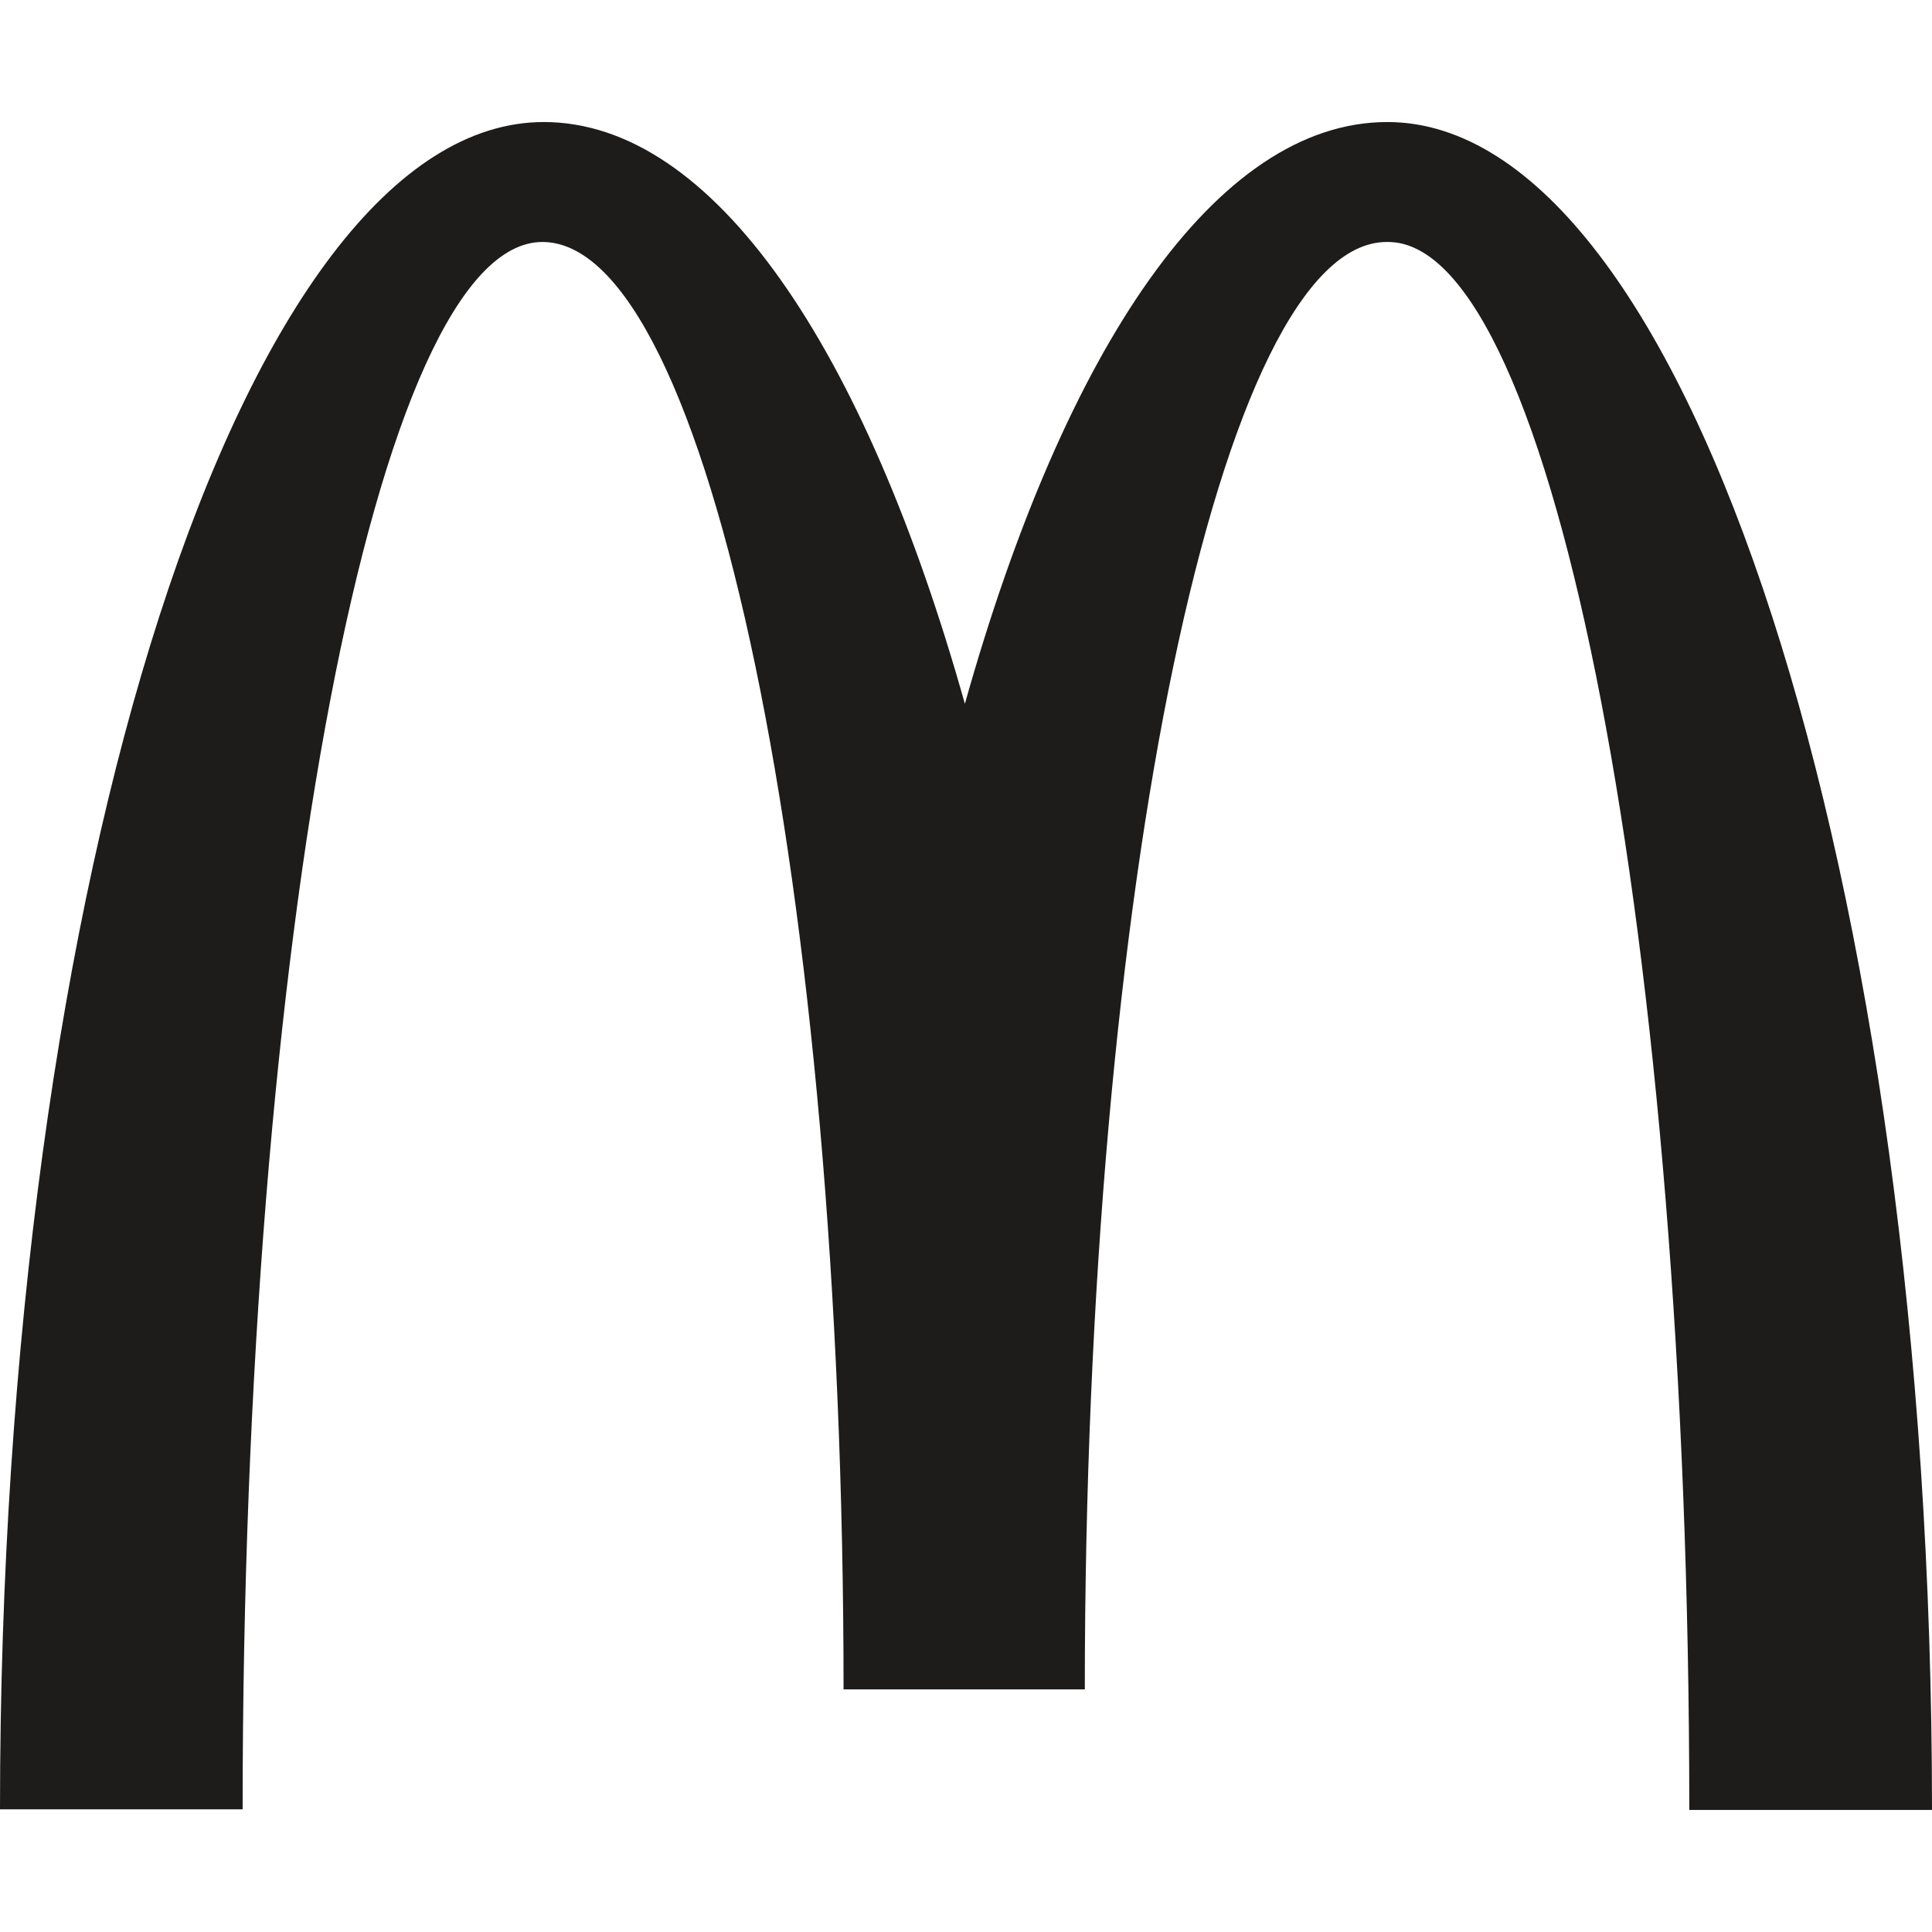
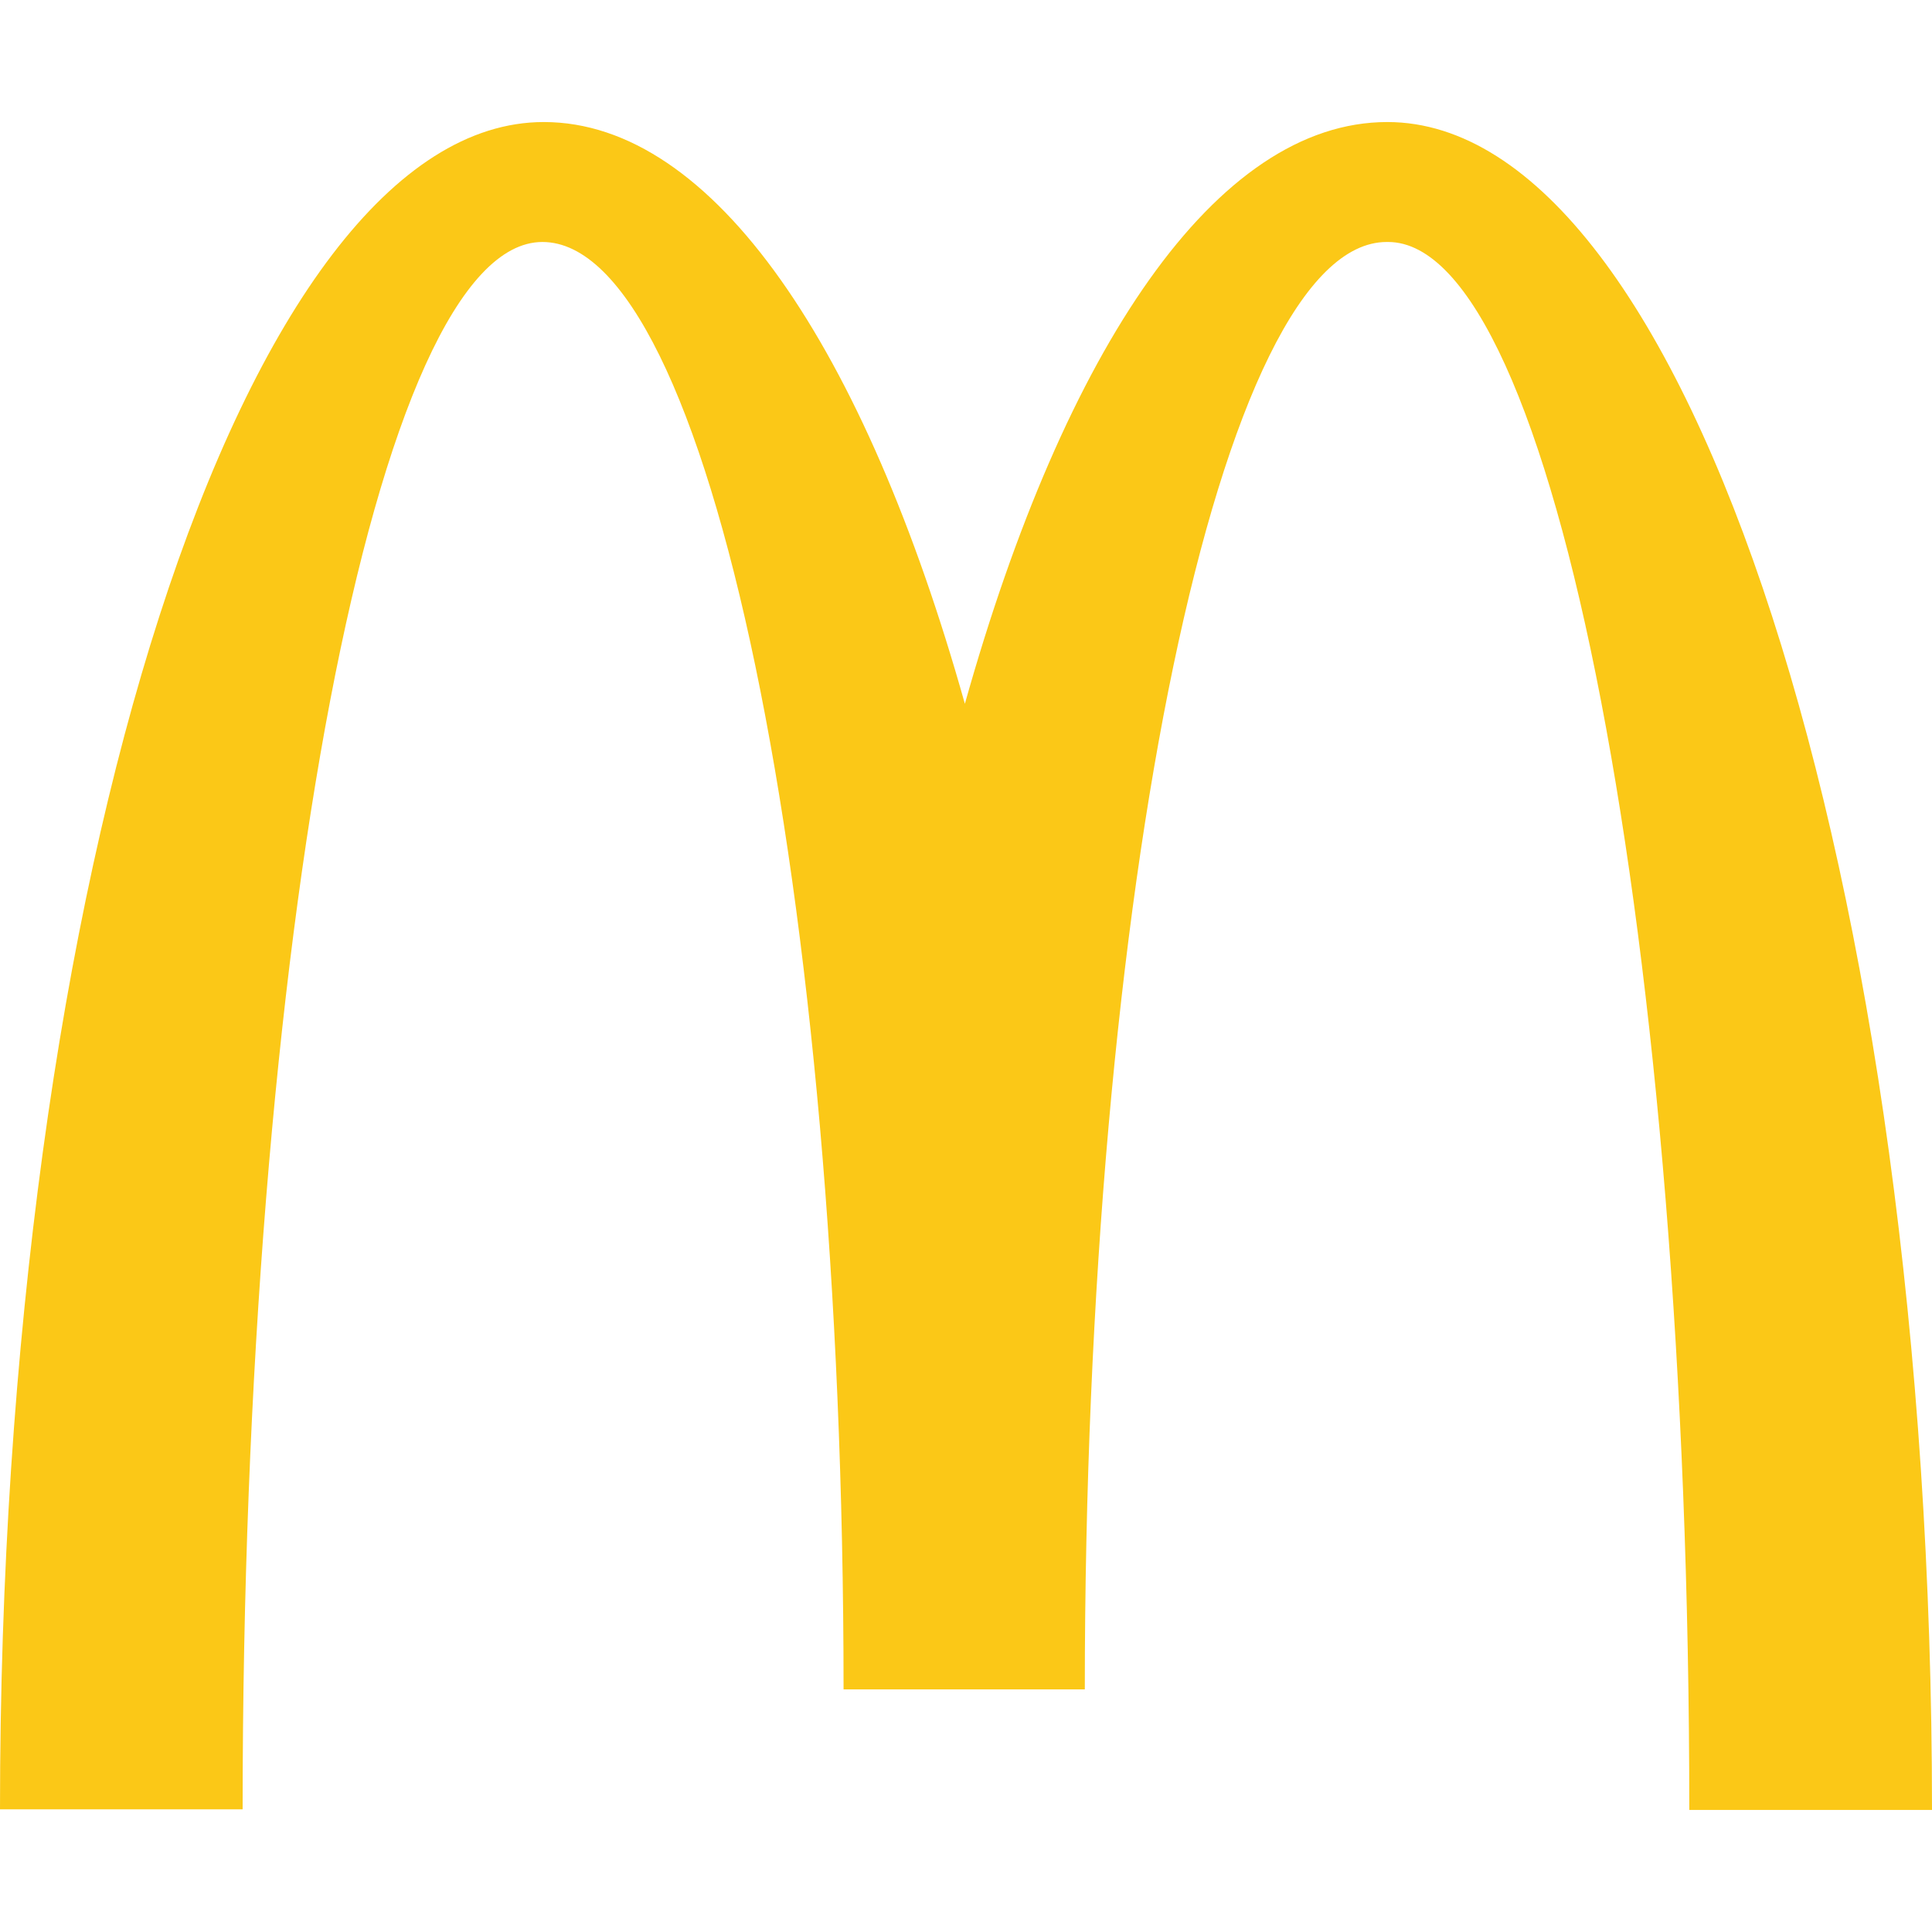
- <svg xmlns="http://www.w3.org/2000/svg" fill="#1D1C1A" role="img" viewBox="0 0 24 24">
+ <svg xmlns="http://www.w3.org/2000/svg" fill="#FBC817" role="img" viewBox="0 0 24 24">
  <path d="M17.243 3.006c2.066 0 3.742 8.714 3.742 19.478H24c0-11.588-3.042-20.968-6.766-20.968-2.127 0-4.007 2.81-5.248 7.227-1.241-4.416-3.121-7.227-5.231-7.227C3.031 1.516 0 10.888 0 22.476h3.014c0-10.763 1.658-19.47 3.724-19.47 2.066 0 3.741 8.05 3.741 17.98h2.997c0-9.93 1.684-17.98 3.75-17.98Z" />
</svg>
